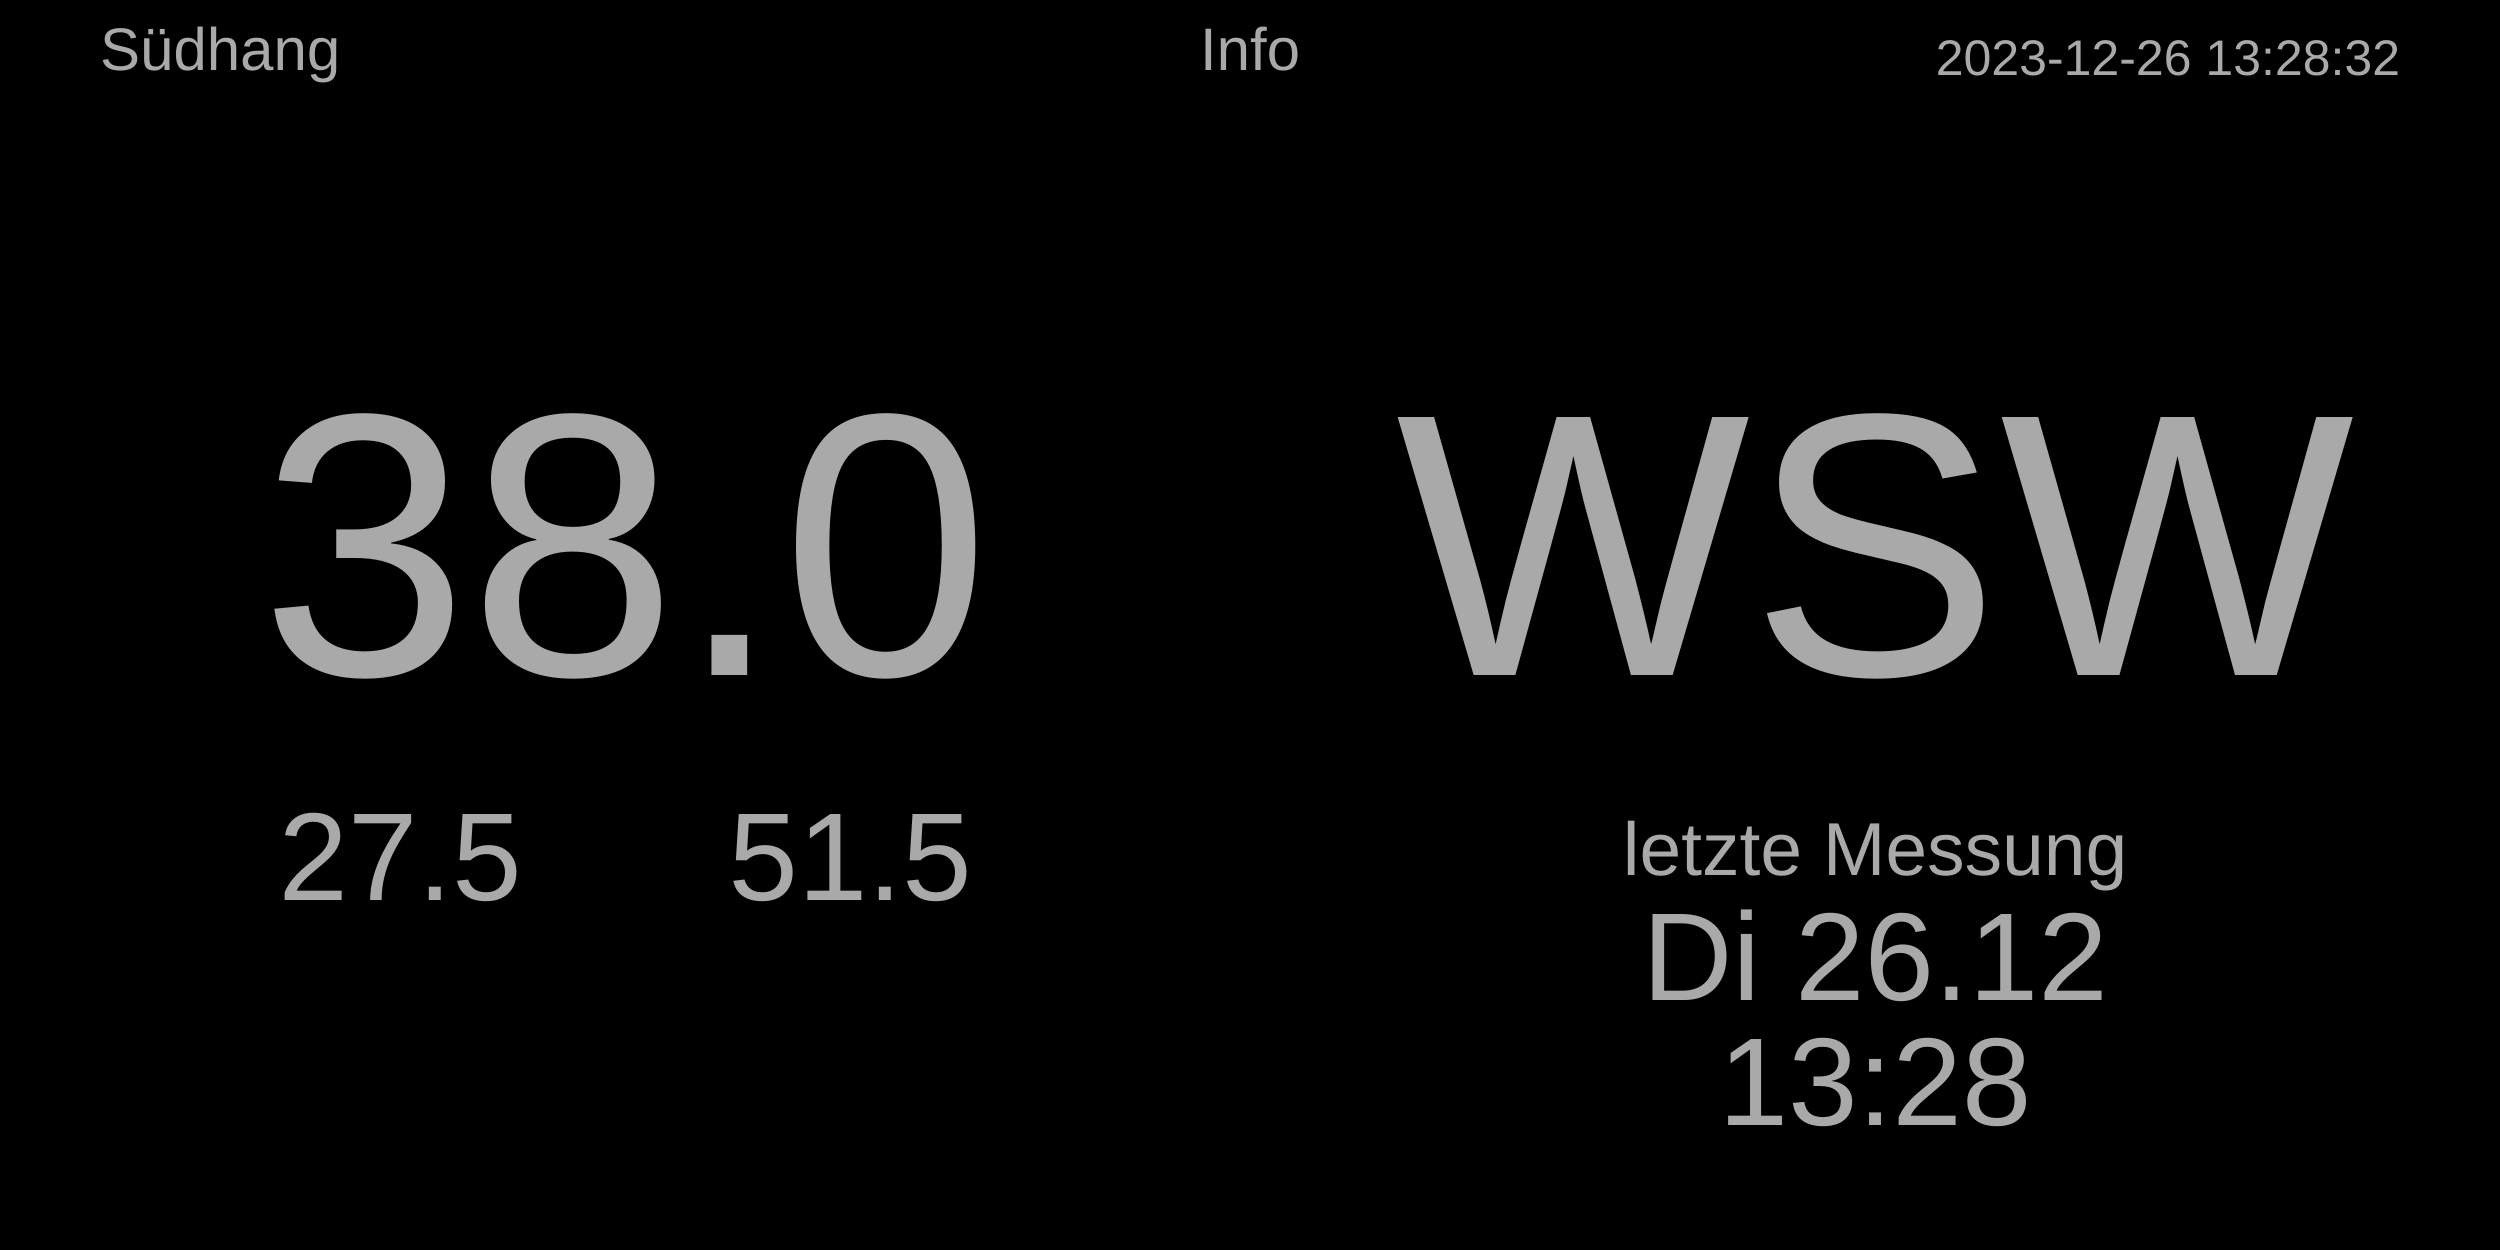
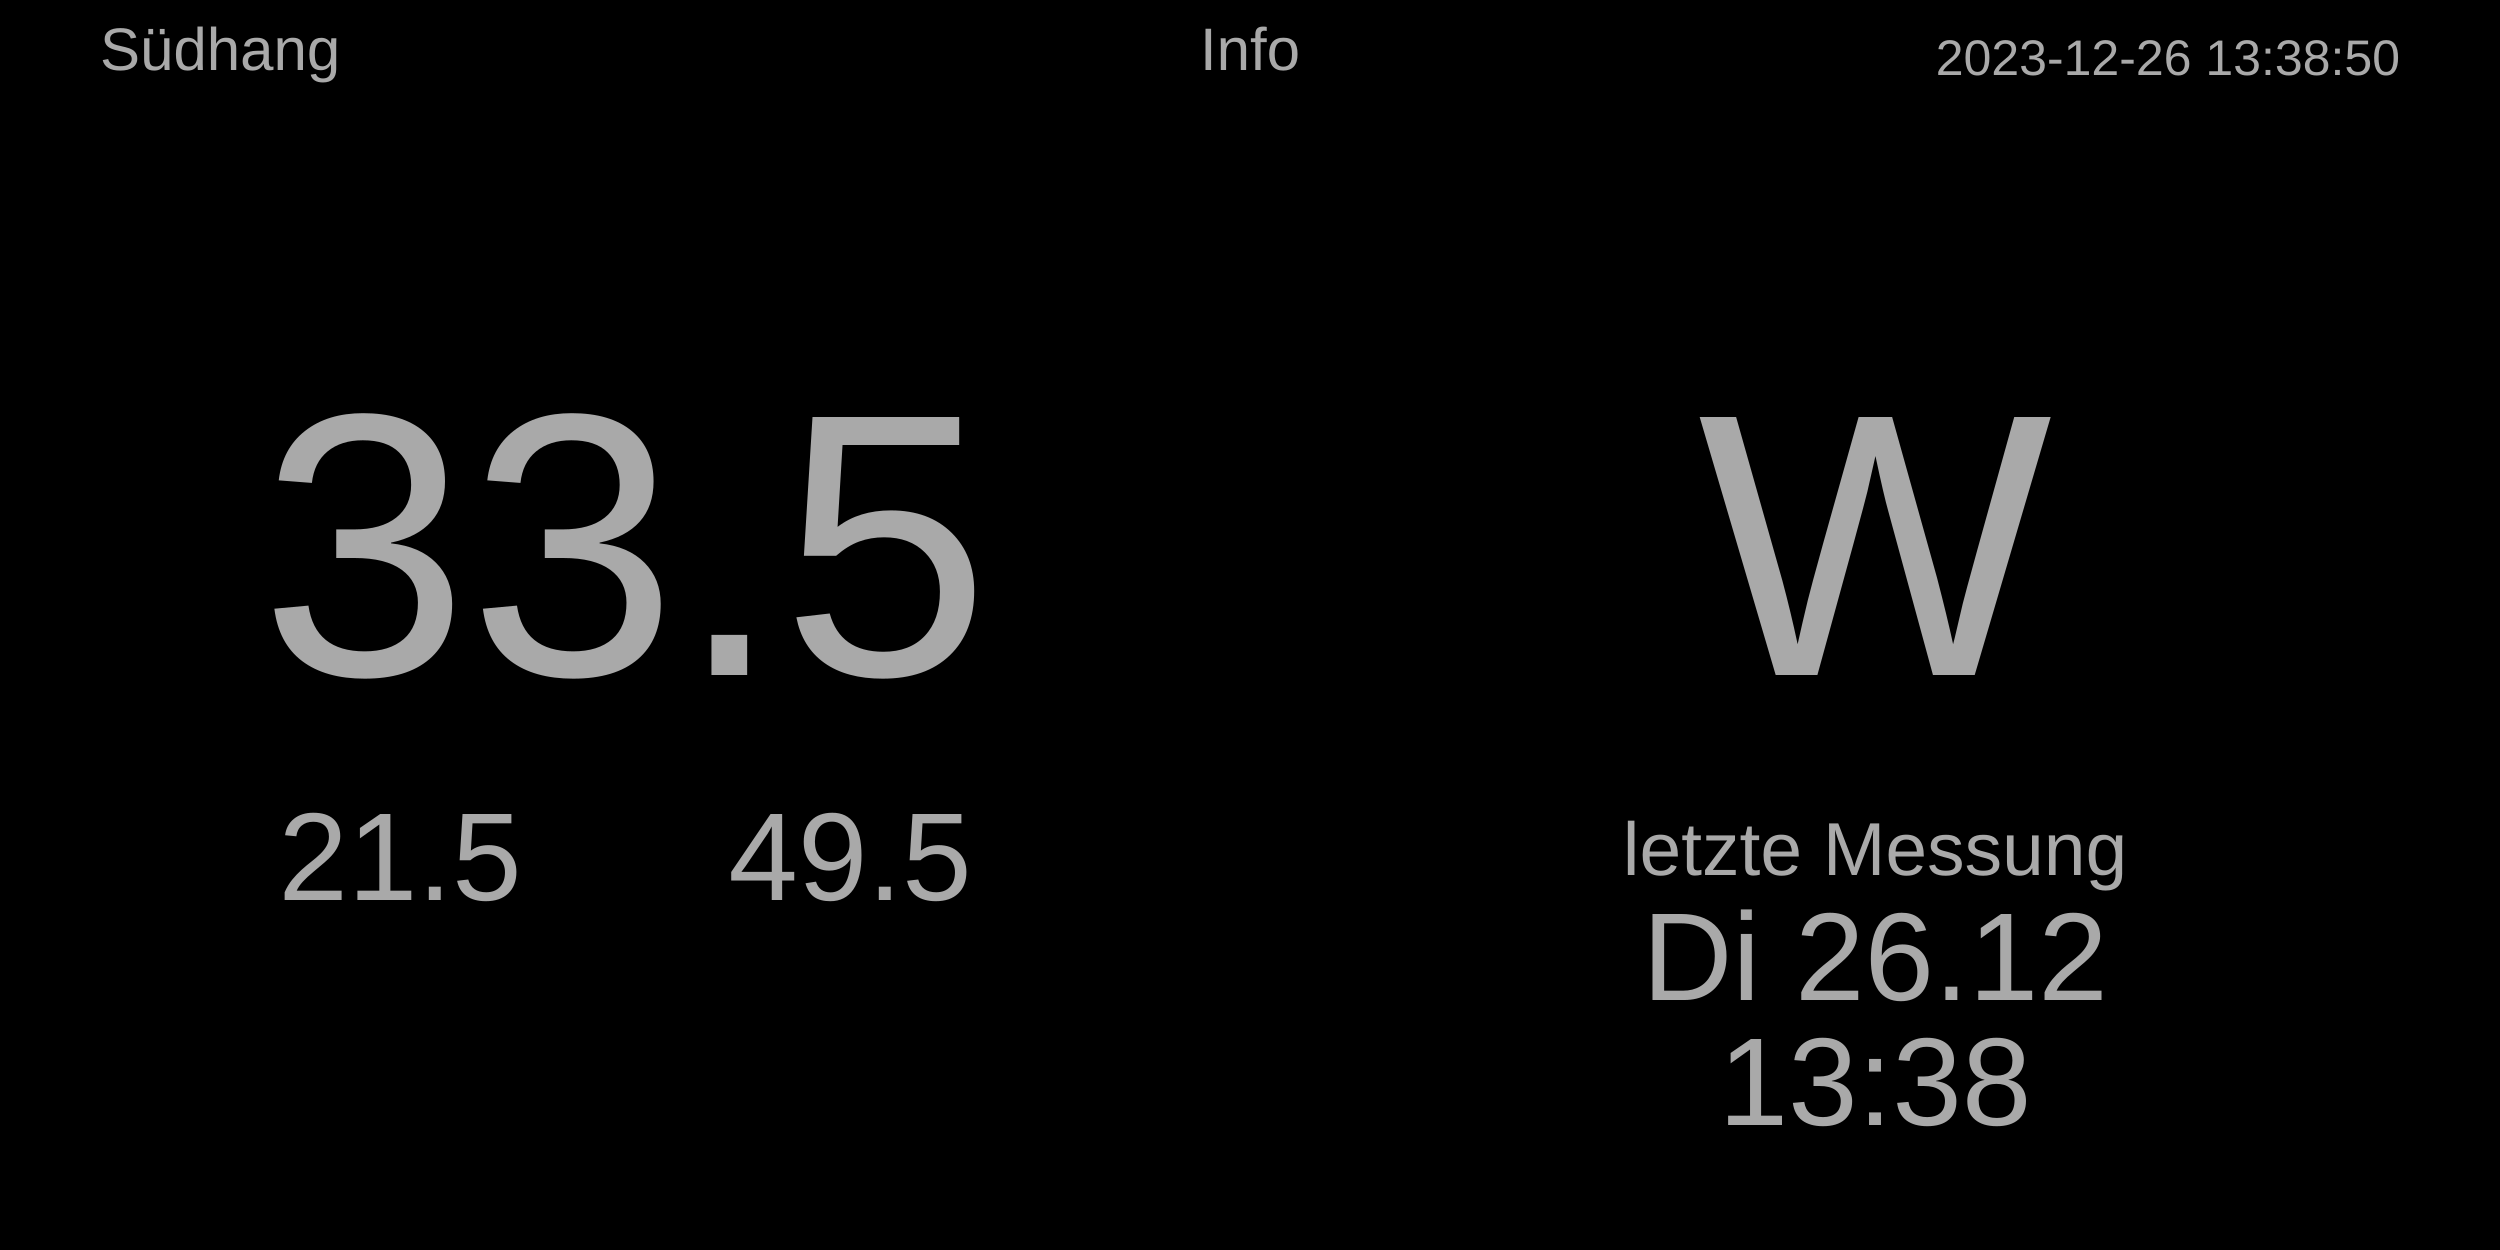
<svg xmlns="http://www.w3.org/2000/svg" baseProfile="full" height="500" version="1.1" width="1000">
  <defs />
  <rect fill="#000000" height="500" width="1000" x="0" y="0" />
-   <text fill="#A9A9A9" font-size="20px" style="font-family:Arial" text-anchor="end" x="960" y="30.0">2023-12-26 13:28:32</text>
+   <text fill="#A9A9A9" font-size="20px" style="font-family:Arial" text-anchor="end" x="960" y="30.0">2023-12-26 13:38:50</text>
  <text fill="#A9A9A9" font-size="24px" style="font-family:Arial" text-anchor="middle" x="500.0" y="28.0">Info</text>
  <text fill="#A9A9A9" font-size="24px" style="font-family:Arial" text-anchor="start" x="40" y="28.0">Südhang</text>
  <text fill="#A9A9A9" font-size="30px" style="font-family:Arial" text-anchor="middle" x="750" y="350">letzte Messung</text>
  <text fill="#A9A9A9" font-size="50px" style="font-family:Arial" text-anchor="middle" x="750" y="400">Di 26.12</text>
-   <text fill="#A9A9A9" font-size="50px" style="font-family:Arial" text-anchor="middle" x="750" y="450">13:28</text>
-   <text fill="#A9A9A9" font-size="150px" style="font-family:Arial" text-anchor="middle" x="750.0" y="270.0">WSW</text>
-   <text fill="#A9A9A9" font-size="150px" style="font-family:Arial" text-anchor="middle" x="250.0" y="270.0">38.0</text>
-   <text fill="#A9A9A9" font-size="50px" style="font-family:Arial" text-anchor="middle" x="160" y="360.0">27.5</text>
-   <text fill="#A9A9A9" font-size="50px" style="font-family:Arial" text-anchor="middle" x="340" y="360.0">51.5</text>
+   <text fill="#A9A9A9" font-size="50px" style="font-family:Arial" text-anchor="middle" x="750" y="450">13:38</text>
+   <text fill="#A9A9A9" font-size="150px" style="font-family:Arial" text-anchor="middle" x="750.0" y="270.0">W</text>
+   <text fill="#A9A9A9" font-size="150px" style="font-family:Arial" text-anchor="middle" x="250.0" y="270.0">33.5</text>
+   <text fill="#A9A9A9" font-size="50px" style="font-family:Arial" text-anchor="middle" x="160" y="360.0">21.5</text>
+   <text fill="#A9A9A9" font-size="50px" style="font-family:Arial" text-anchor="middle" x="340" y="360.0">49.5</text>
</svg>
